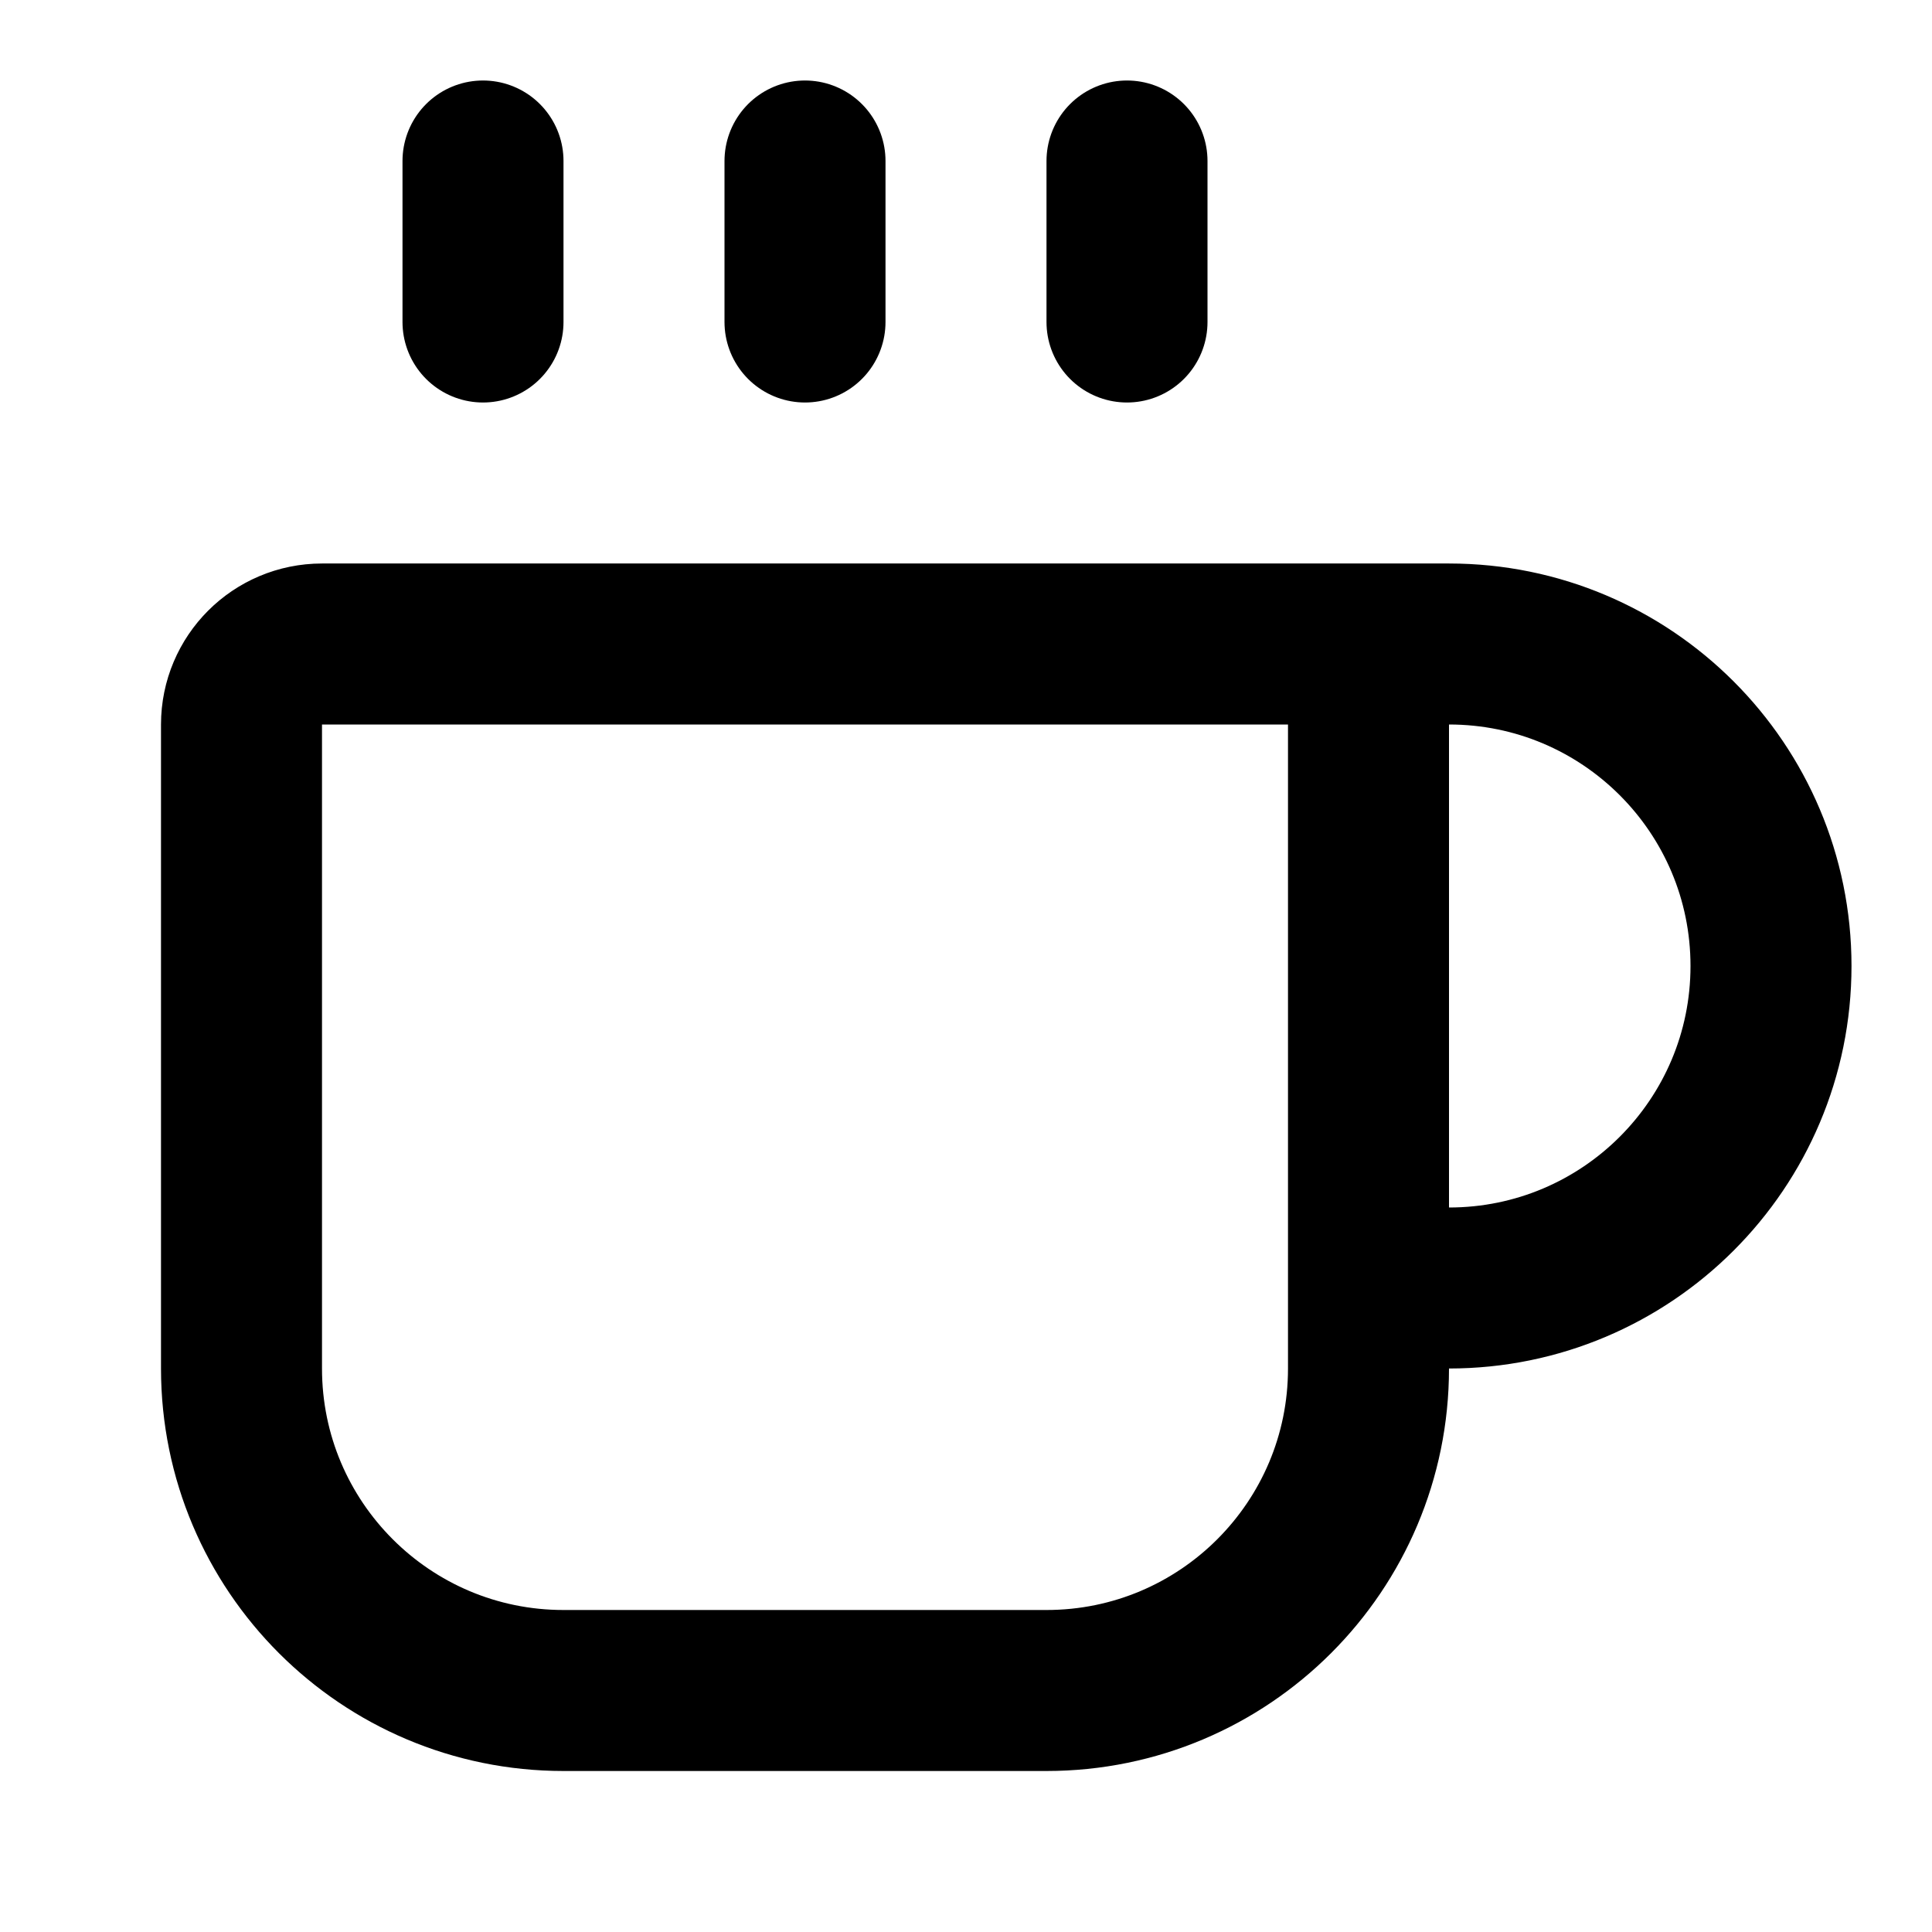
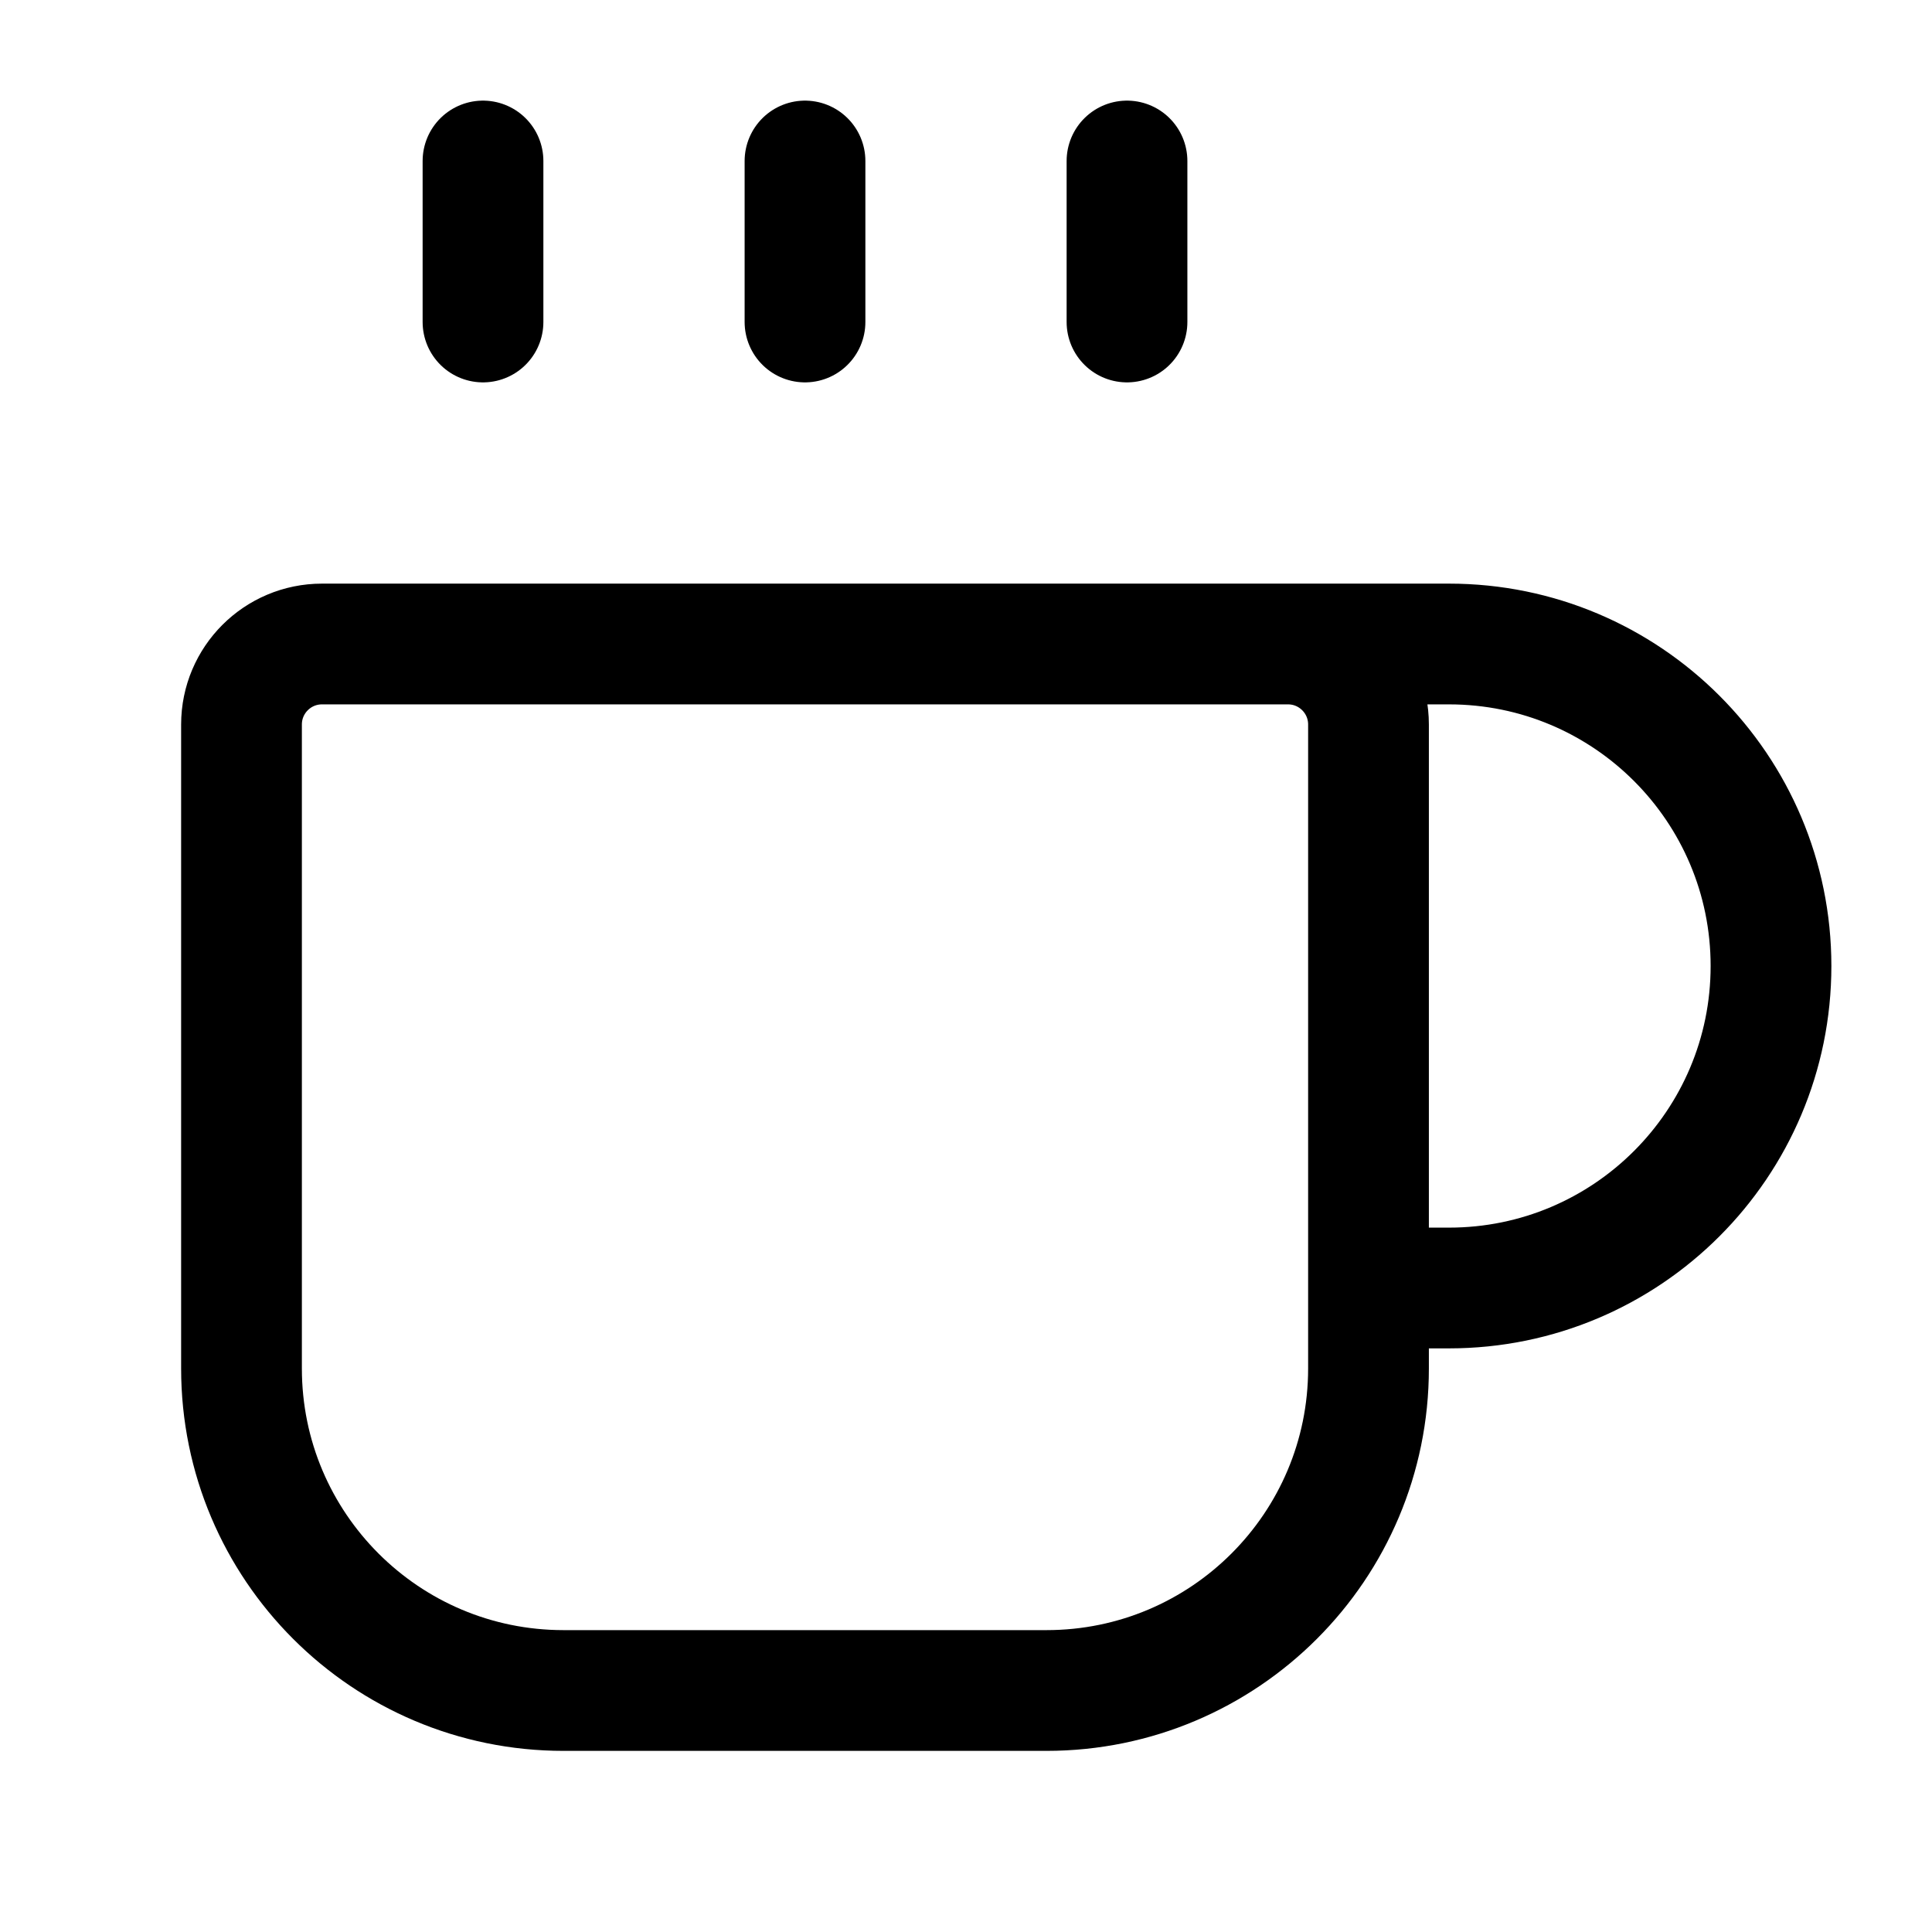
- <svg xmlns="http://www.w3.org/2000/svg" class="lucide lucide-coffee" width="24" height="24" viewBox="0 0 24 24" fill="none" stroke="currentColor" stroke-width="2" stroke-linecap="round" stroke-linejoin="round">
+ <svg xmlns="http://www.w3.org/2000/svg" class="lucide lucide-coffee" width="24" height="24" viewBox="0 0 24 24" fill="none" stroke="currentColor" stroke-width="1.5" stroke-linecap="round" stroke-linejoin="round">
  <path d="M10 2v2" />
  <path d="M14 2v2" />
  <path d="M16 8a1 1 0 0 1 1 1v8a4 4 0 0 1-4 4H7a4 4 0 0 1-4-4V9a1 1 0 0 1 1-1h14a4 4 0 1 1 0 8h-1" />
  <path d="M6 2v2" />
</svg>
